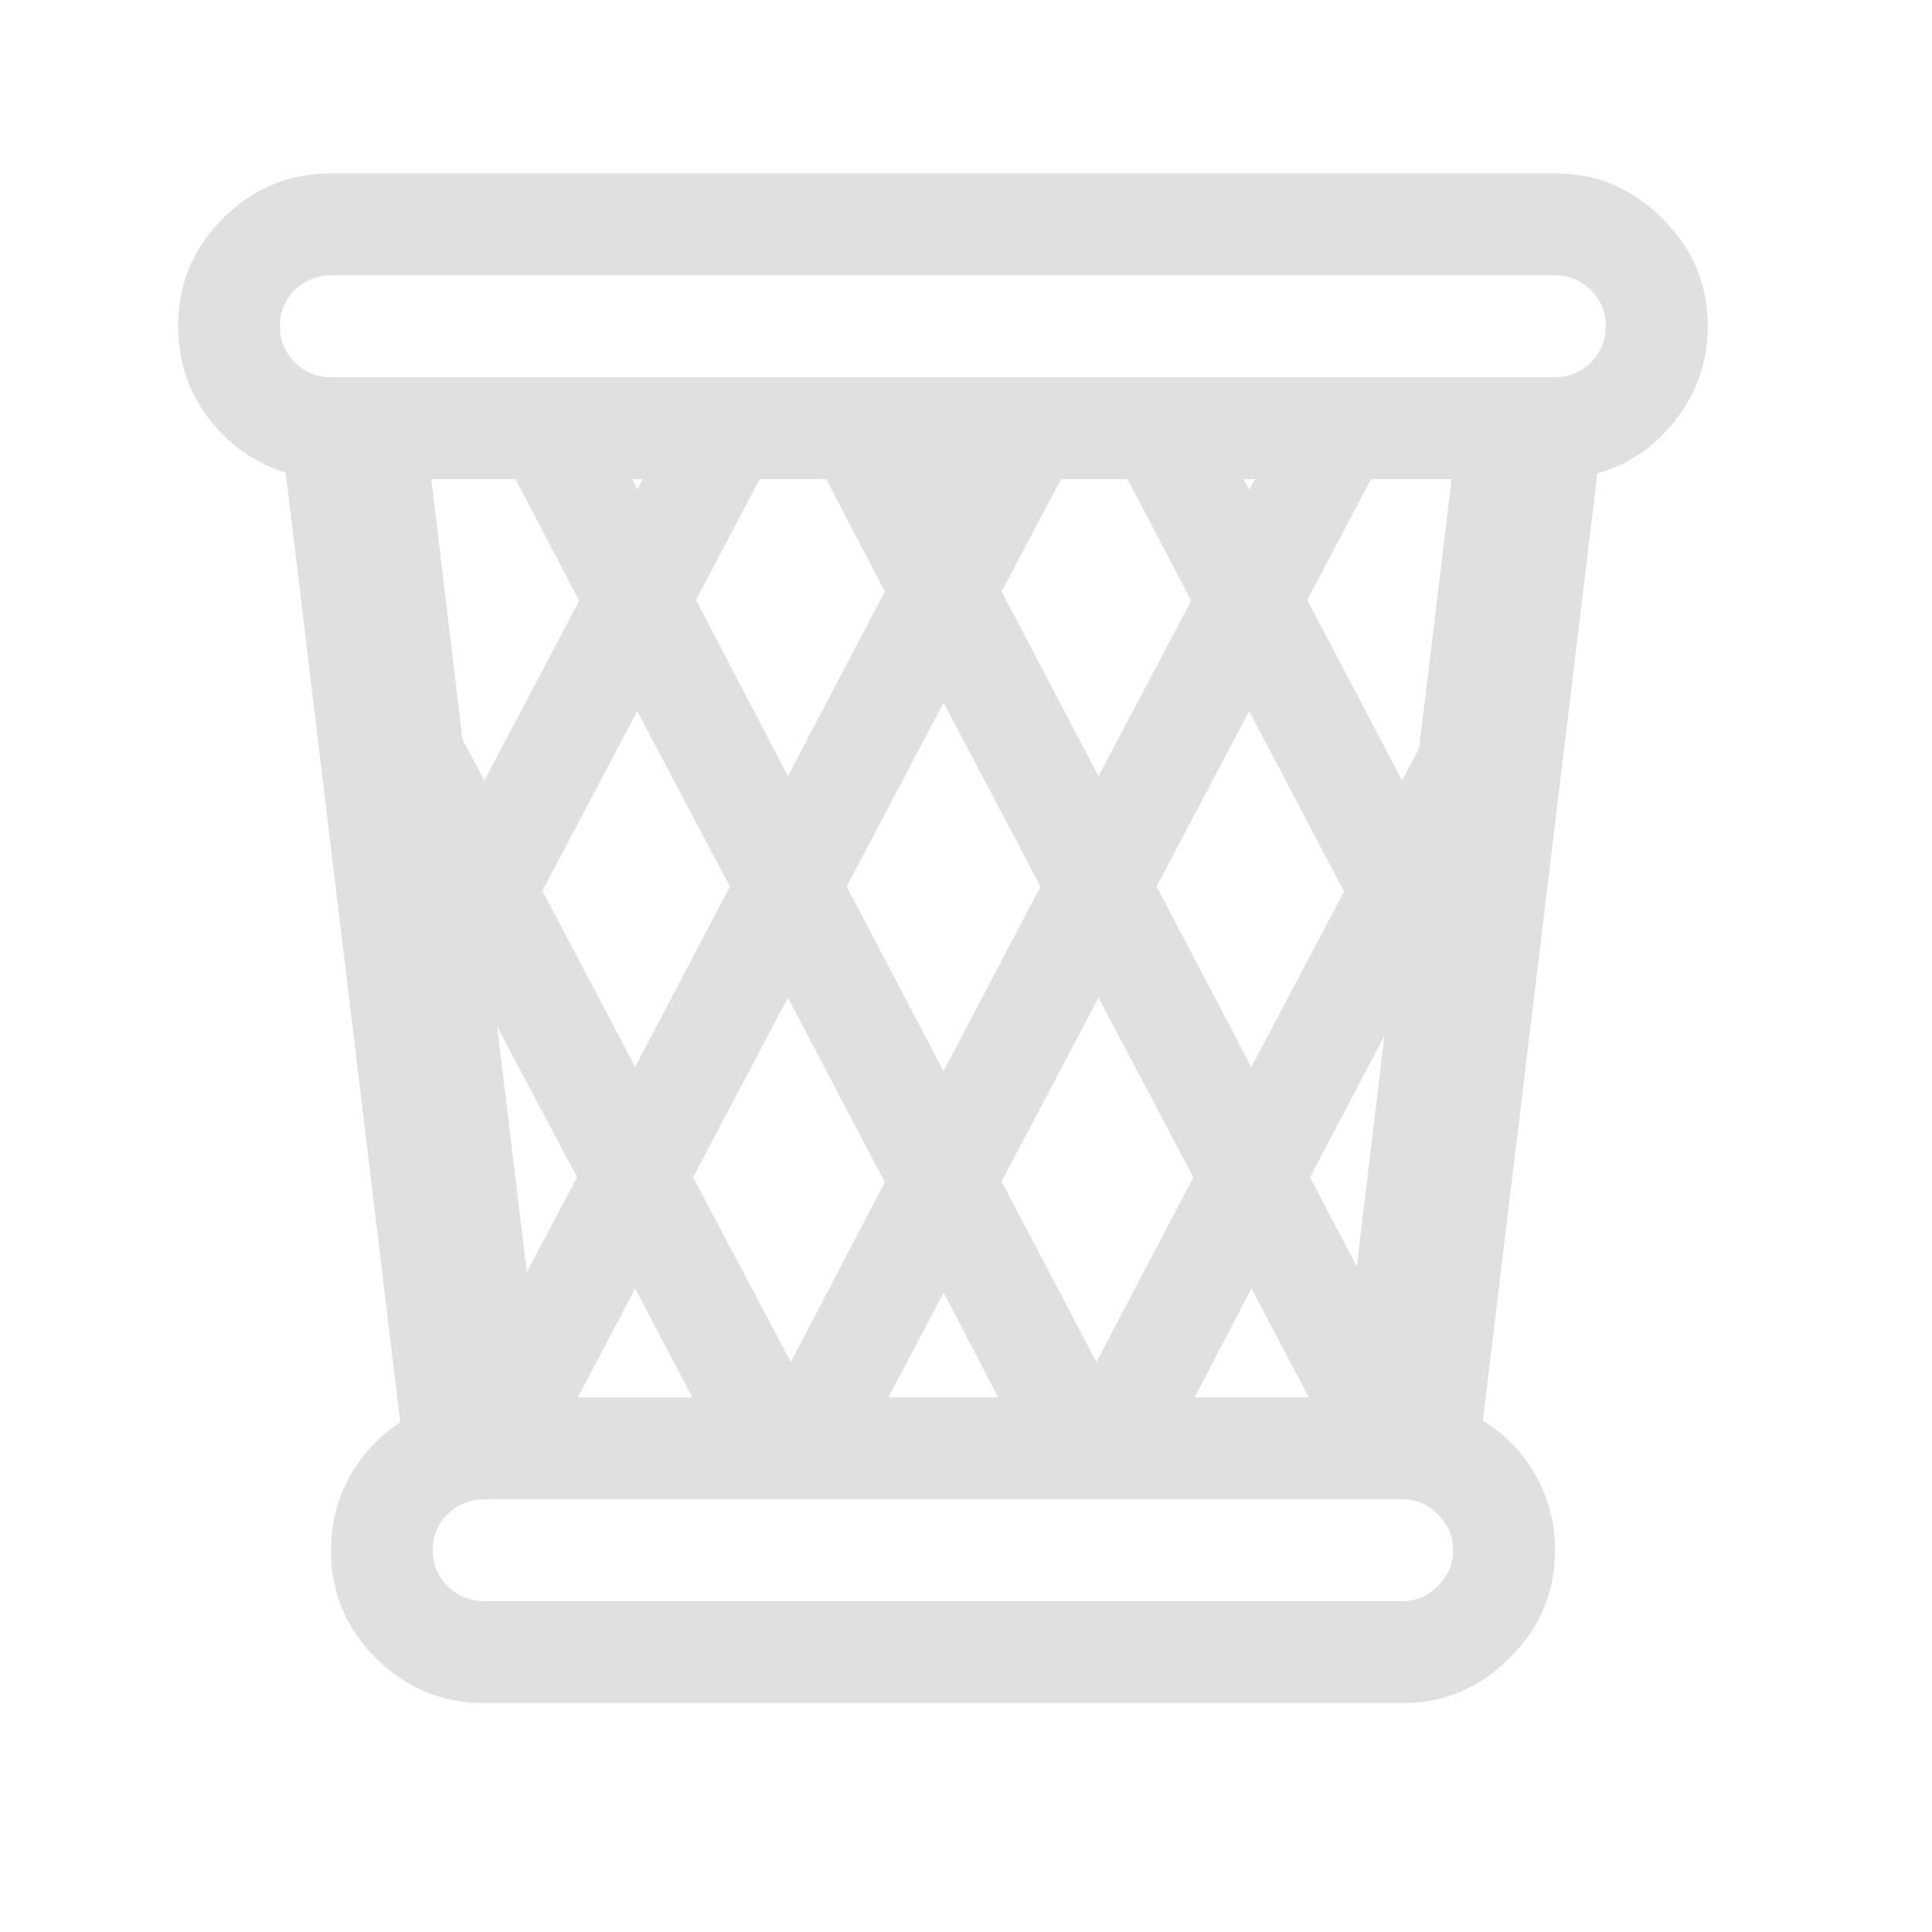
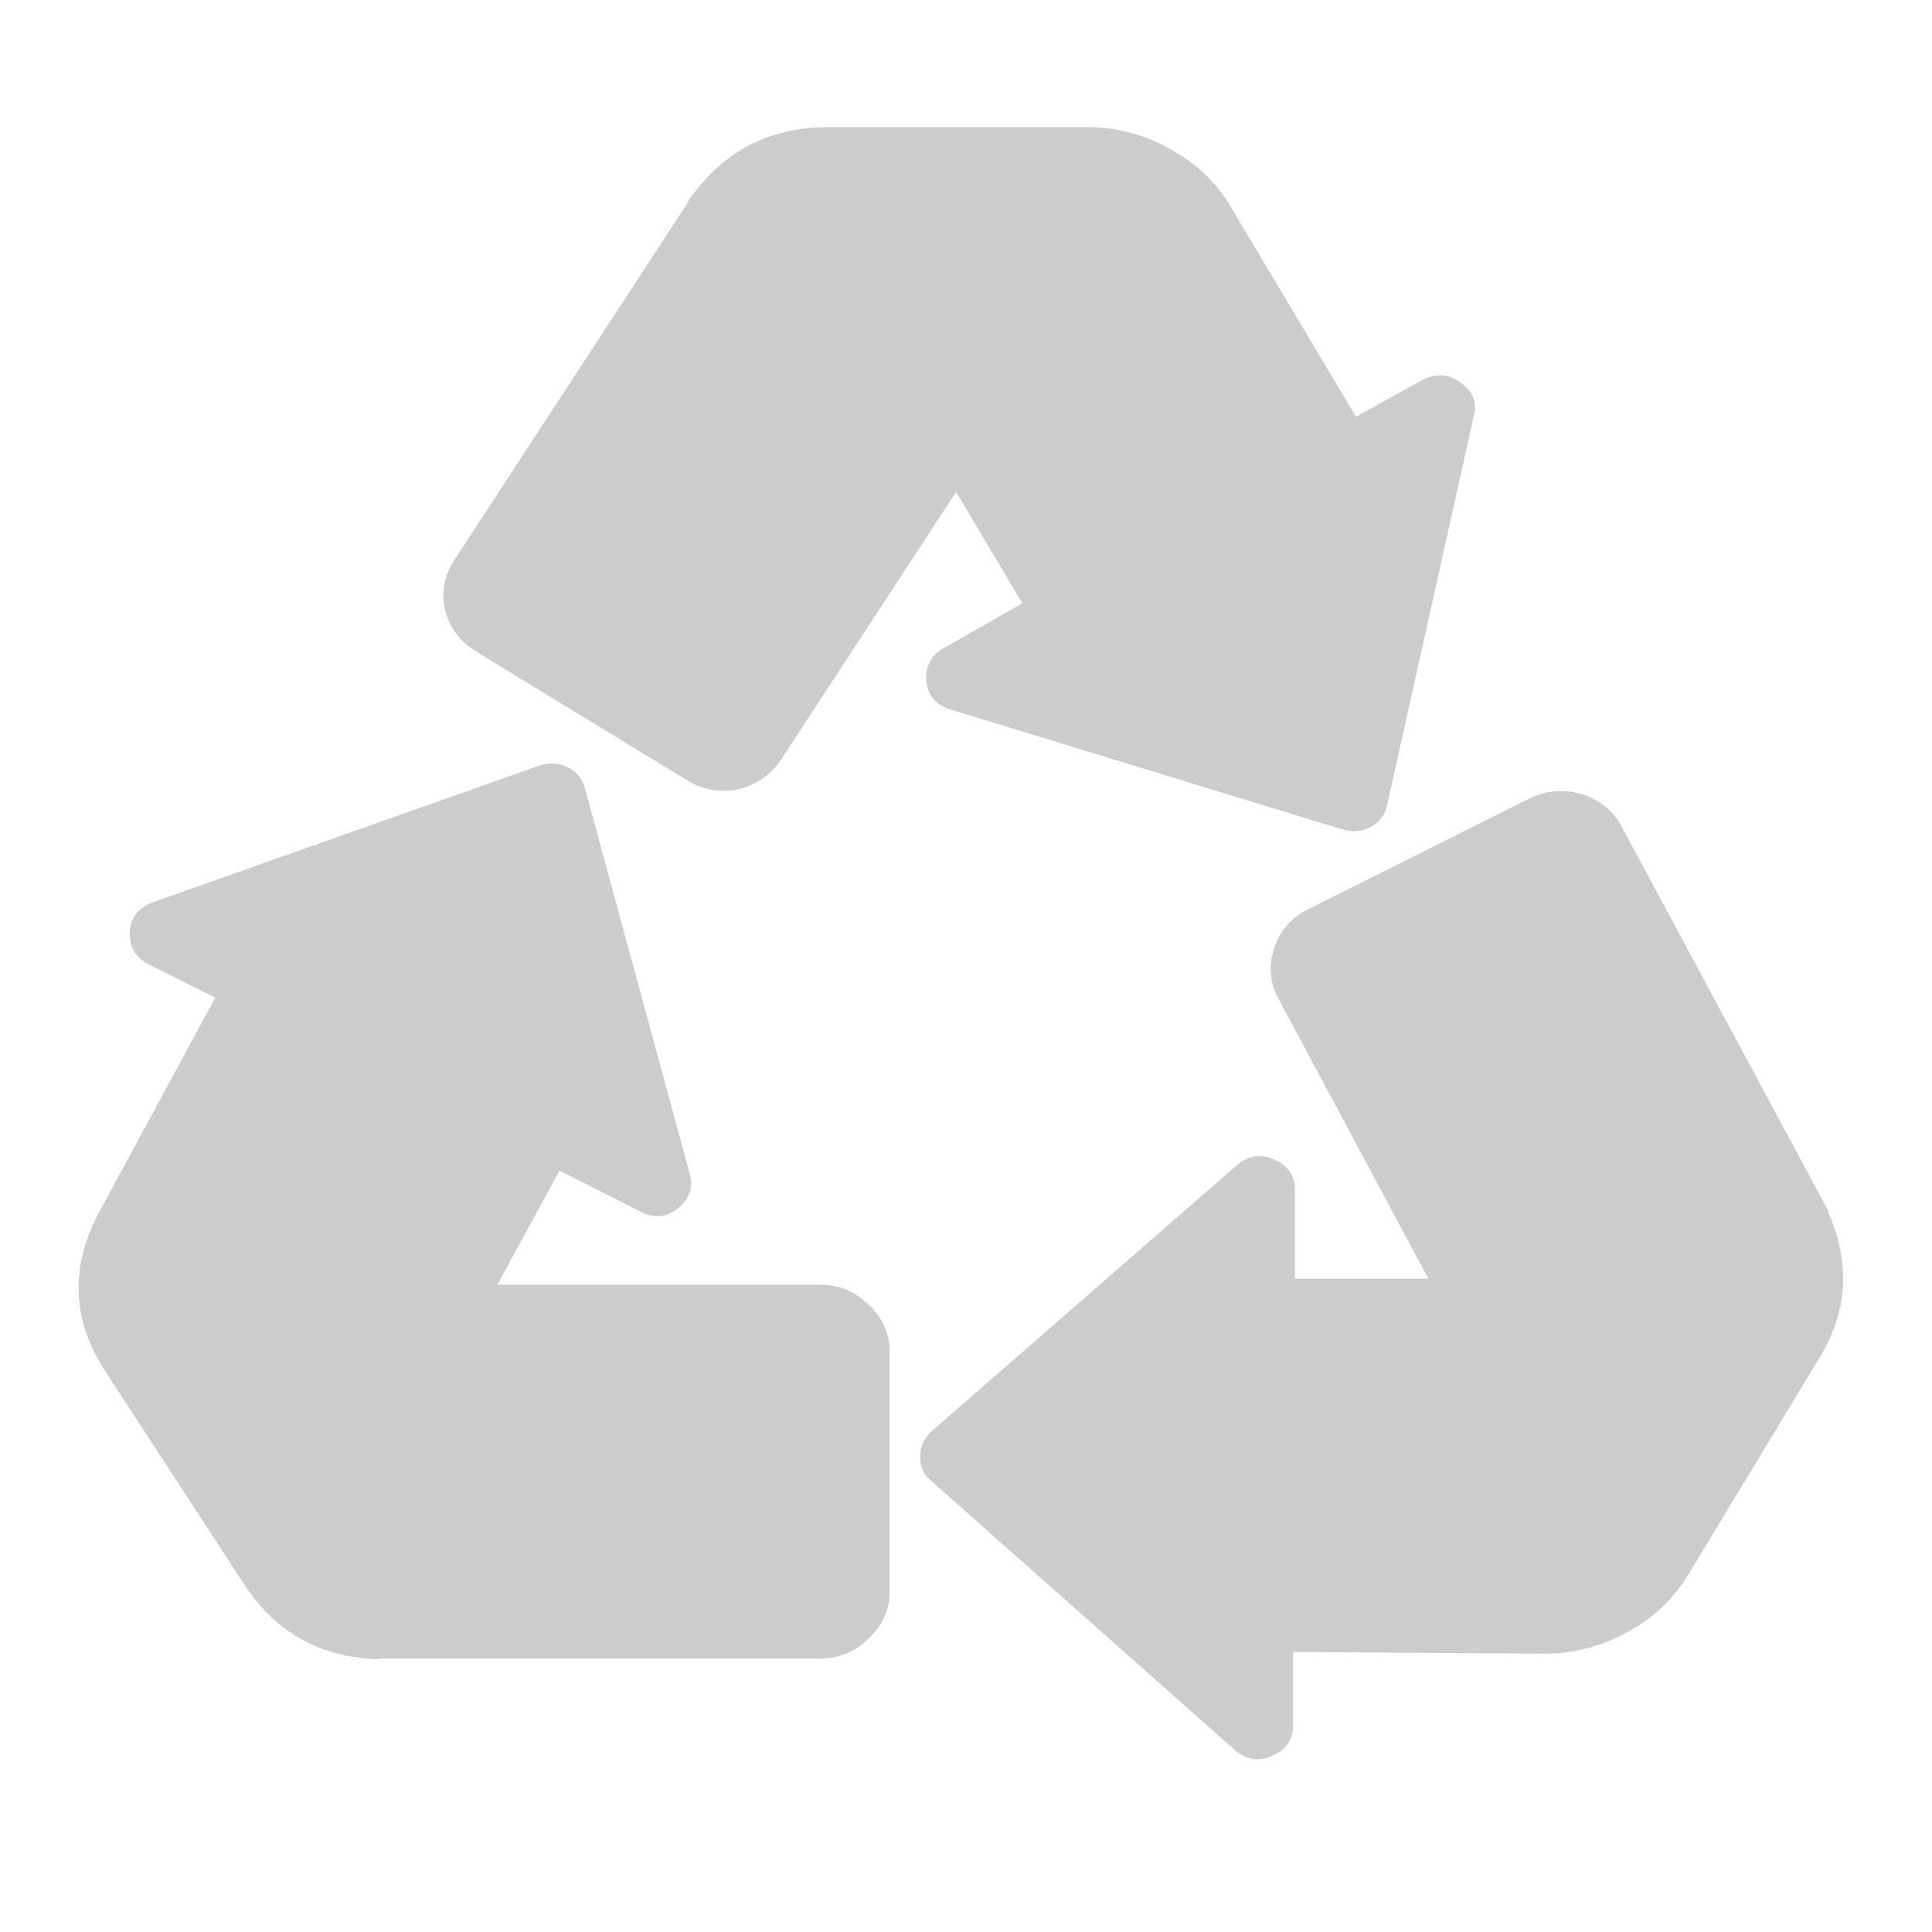
<svg xmlns="http://www.w3.org/2000/svg" width="16" height="16" version="1.1" id="svg1">
-   <defs id="defs1" />
-   <path d="m 2.74,1.436 c -0.348,0 -0.646,0.125 -0.896,0.375 -0.246,0.246 -0.369,0.543 -0.369,0.891 0,0.285 0.084,0.539 0.252,0.762 0.168,0.219 0.381,0.369 0.639,0.451 l 0.949,7.863 c -0.172,0.113 -0.311,0.262 -0.416,0.445 -0.105,0.188 -0.158,0.393 -0.158,0.615 0,0.348 0.123,0.645 0.369,0.891 0.25,0.25 0.551,0.375 0.902,0.375 h 7.6 c 0.348,0 0.645,-0.125 0.891,-0.375 0.25,-0.246 0.375,-0.543 0.375,-0.891 0,-0.227 -0.055,-0.436 -0.164,-0.627 -0.109,-0.188 -0.254,-0.336 -0.434,-0.445 l 0.949,-7.846 c 0.262,-0.074 0.479,-0.223 0.65,-0.445 0.176,-0.227 0.264,-0.484 0.264,-0.773 0,-0.348 -0.125,-0.645 -0.375,-0.891 -0.246,-0.25 -0.543,-0.375 -0.891,-0.375 z m 0,0.844 H 12.877 c 0.117,0 0.217,0.041 0.299,0.123 0.082,0.082 0.123,0.182 0.123,0.299 0,0.117 -0.041,0.217 -0.123,0.299 -0.082,0.082 -0.182,0.123 -0.299,0.123 H 2.74 c -0.113,0 -0.213,-0.041 -0.299,-0.123 C 2.359,2.918 2.318,2.819 2.318,2.702 2.318,2.584 2.359,2.485 2.441,2.403 2.527,2.321 2.627,2.28 2.74,2.28 Z m 0.832,1.688 H 4.269 L 4.797,4.975 4.012,6.463 3.83,6.123 Z m 1.664,0 h 0.088 l -0.047,0.088 z m 1.055,0 H 6.842 L 7.328,4.899 6.525,6.428 5.764,4.969 Z m 2.496,0 H 9.338 L 9.865,4.975 9.097,6.428 8.295,4.899 Z m 1.512,0 h 0.094 l -0.047,0.088 z m 1.055,0 h 0.668 L 11.752,6.2 11.611,6.463 10.826,4.969 Z M 7.814,5.819 8.617,7.342 7.814,8.871 7.012,7.342 Z M 5.277,5.889 6.045,7.342 5.26,8.836 4.492,7.377 Z m 5.068,0 L 11.131,7.383 10.363,8.836 9.578,7.342 Z M 6.525,8.262 7.328,9.791 6.549,11.28 5.74,9.75 Z m 2.572,0 L 9.883,9.75 9.08,11.28 8.295,9.785 Z M 4.117,8.502 4.779,9.75 4.363,10.535 Z M 11.465,8.578 11.236,10.489 10.849,9.75 Z M 5.26,10.67 5.734,11.573 H 4.785 Z m 5.104,0 0.475,0.902 H 9.894 Z m -2.549,0.035 0.451,0.867 H 7.357 Z m -3.803,1.711 h 7.6 c 0.113,0 0.211,0.041 0.293,0.123 0.086,0.082 0.129,0.182 0.129,0.299 0,0.117 -0.043,0.217 -0.129,0.299 -0.082,0.082 -0.18,0.123 -0.293,0.123 H 4.012 c -0.117,0 -0.219,-0.041 -0.305,-0.123 -0.082,-0.082 -0.123,-0.182 -0.123,-0.299 0,-0.117 0.041,-0.217 0.123,-0.299 0.086,-0.082 0.188,-0.123 0.305,-0.123 z" style="white-space:pre;shape-inside:url(#rect1);fill:#e0e0e0" id="path1" />
+   <defs id="defs1">
+     <rect x="-4.198" y="-0.619" width="20.86" height="16.131" id="rect2" />
+     <rect x="-3.315" y="-0.265" width="18.407" height="16.44" id="rect1" />
+   </defs>
+   <text xml:space="preserve" id="text1" style="fill:#cccccc;text-orientation:auto;-inkscape-font-specification:sans-serif;font-family:sans-serif;text-align:start;writing-mode:lr-tb;direction:ltr;white-space:pre;shape-inside:url(#rect1)" />
+   <path d="m 12.93,6.551 c 0.055,4.371e-4 0.11,0.008 0.166,0.025 0.154,0.047 0.268,0.141 0.34,0.281 l 1.707,3.174 v 0.014 c 0.183,0.415 0.159,0.813 -0.072,1.195 l -1.084,1.791 c -0.125,0.21 -0.297,0.372 -0.514,0.488 -0.212,0.117 -0.442,0.176 -0.688,0.176 l -2.076,-0.014 v 0.607 c 0,0.121 -0.058,0.205 -0.174,0.252 -0.111,0.051 -0.214,0.035 -0.311,-0.049 l -2.51,-2.225 c -0.063,-0.051 -0.094,-0.117 -0.094,-0.201 0,-0.084 0.031,-0.155 0.094,-0.211 L 10.238,9.654 c 0.096,-0.084 0.202,-0.102 0.312,-0.051 0.116,0.047 0.174,0.131 0.174,0.252 v 0.734 h 1.105 L 10.594,8.283 c -0.077,-0.135 -0.091,-0.279 -0.043,-0.428 0.048,-0.149 0.144,-0.258 0.289,-0.328 l 1.814,-0.908 c 0.09,-0.047 0.183,-0.069 0.275,-0.068 z" style="-inkscape-font-specification:sans-serif;white-space:pre;shape-inside:url(#rect2);fill:#cccccc" id="path4" />
+   <path d="m 4.557,6.322 c -0.029,0.001 -0.059,0.007 -0.09,0.018 L 1.264,7.473 C 1.148,7.515 1.084,7.596 1.074,7.717 c -0.005,0.121 0.046,0.21 0.152,0.266 L 1.783,8.262 0.822,10.037 c -0.246,0.457 -0.228,0.901 0.057,1.33 l 1.143,1.754 c 0.264,0.405 0.643,0.611 1.137,0.621 -0.012,-0.001 -0.025,-0.004 -0.037,-0.006 h 3.668 c 0.159,0 0.293,-0.056 0.404,-0.168 0.116,-0.107 0.174,-0.237 0.174,-0.391 v -1.979 c 0,-0.154 -0.058,-0.285 -0.174,-0.393 C 7.082,10.695 6.948,10.639 6.789,10.639 H 4.119 L 4.633,9.695 5.299,10.031 c 0.111,0.061 0.214,0.053 0.311,-0.021 C 5.711,9.931 5.745,9.833 5.711,9.717 L 4.844,6.527 C 4.824,6.448 4.776,6.391 4.699,6.354 4.654,6.33 4.606,6.32 4.557,6.322 Z" style="-inkscape-font-specification:sans-serif;white-space:pre;shape-inside:url(#rect2);fill:#cccccc" id="path3" />
+   <path d="m 6.861,1.053 c -0.468,0 -0.838,0.181 -1.113,0.545 l -0.008,0.008 -0.021,0.027 c -0.005,0.009 -0.011,0.017 -0.016,0.021 0,0 0,0.002 0,0.002 0,0 0,0.002 0,0.002 -4.234e-4,0.002 -0.001,0.004 -0.002,0.006 0.002,-0.003 0.006,-0.006 0.01,-0.01 l -0.014,0.018 c 0,0 0,0.002 0,0.002 0,0 0,0.002 0,0.002 L 3.766,4.633 C 3.679,4.763 3.652,4.904 3.686,5.053 3.724,5.202 3.813,5.318 3.953,5.402 l 1.729,1.055 c 0.135,0.084 0.279,0.111 0.434,0.078 C 6.27,6.498 6.392,6.411 6.479,6.275 L 7.918,4.074 8.467,4.996 7.816,5.367 c -0.106,0.061 -0.154,0.152 -0.145,0.273 0.014,0.121 0.081,0.199 0.201,0.236 l 3.248,0.994 c 0.082,0.023 0.16,0.016 0.232,-0.021 0.077,-0.042 0.122,-0.106 0.137,-0.189 l 0.717,-3.217 c 0.029,-0.117 -0.011,-0.209 -0.117,-0.279 -0.101,-0.07 -0.205,-0.074 -0.316,-0.014 L 11.23,3.451 10.195,1.717 C 10.075,1.512 9.906,1.351 9.689,1.234 9.477,1.113 9.248,1.053 9.002,1.053 Z" style="-inkscape-font-specification:sans-serif;white-space:pre;shape-inside:url(#rect2);fill:#cccccc" id="path2" />
</svg>
